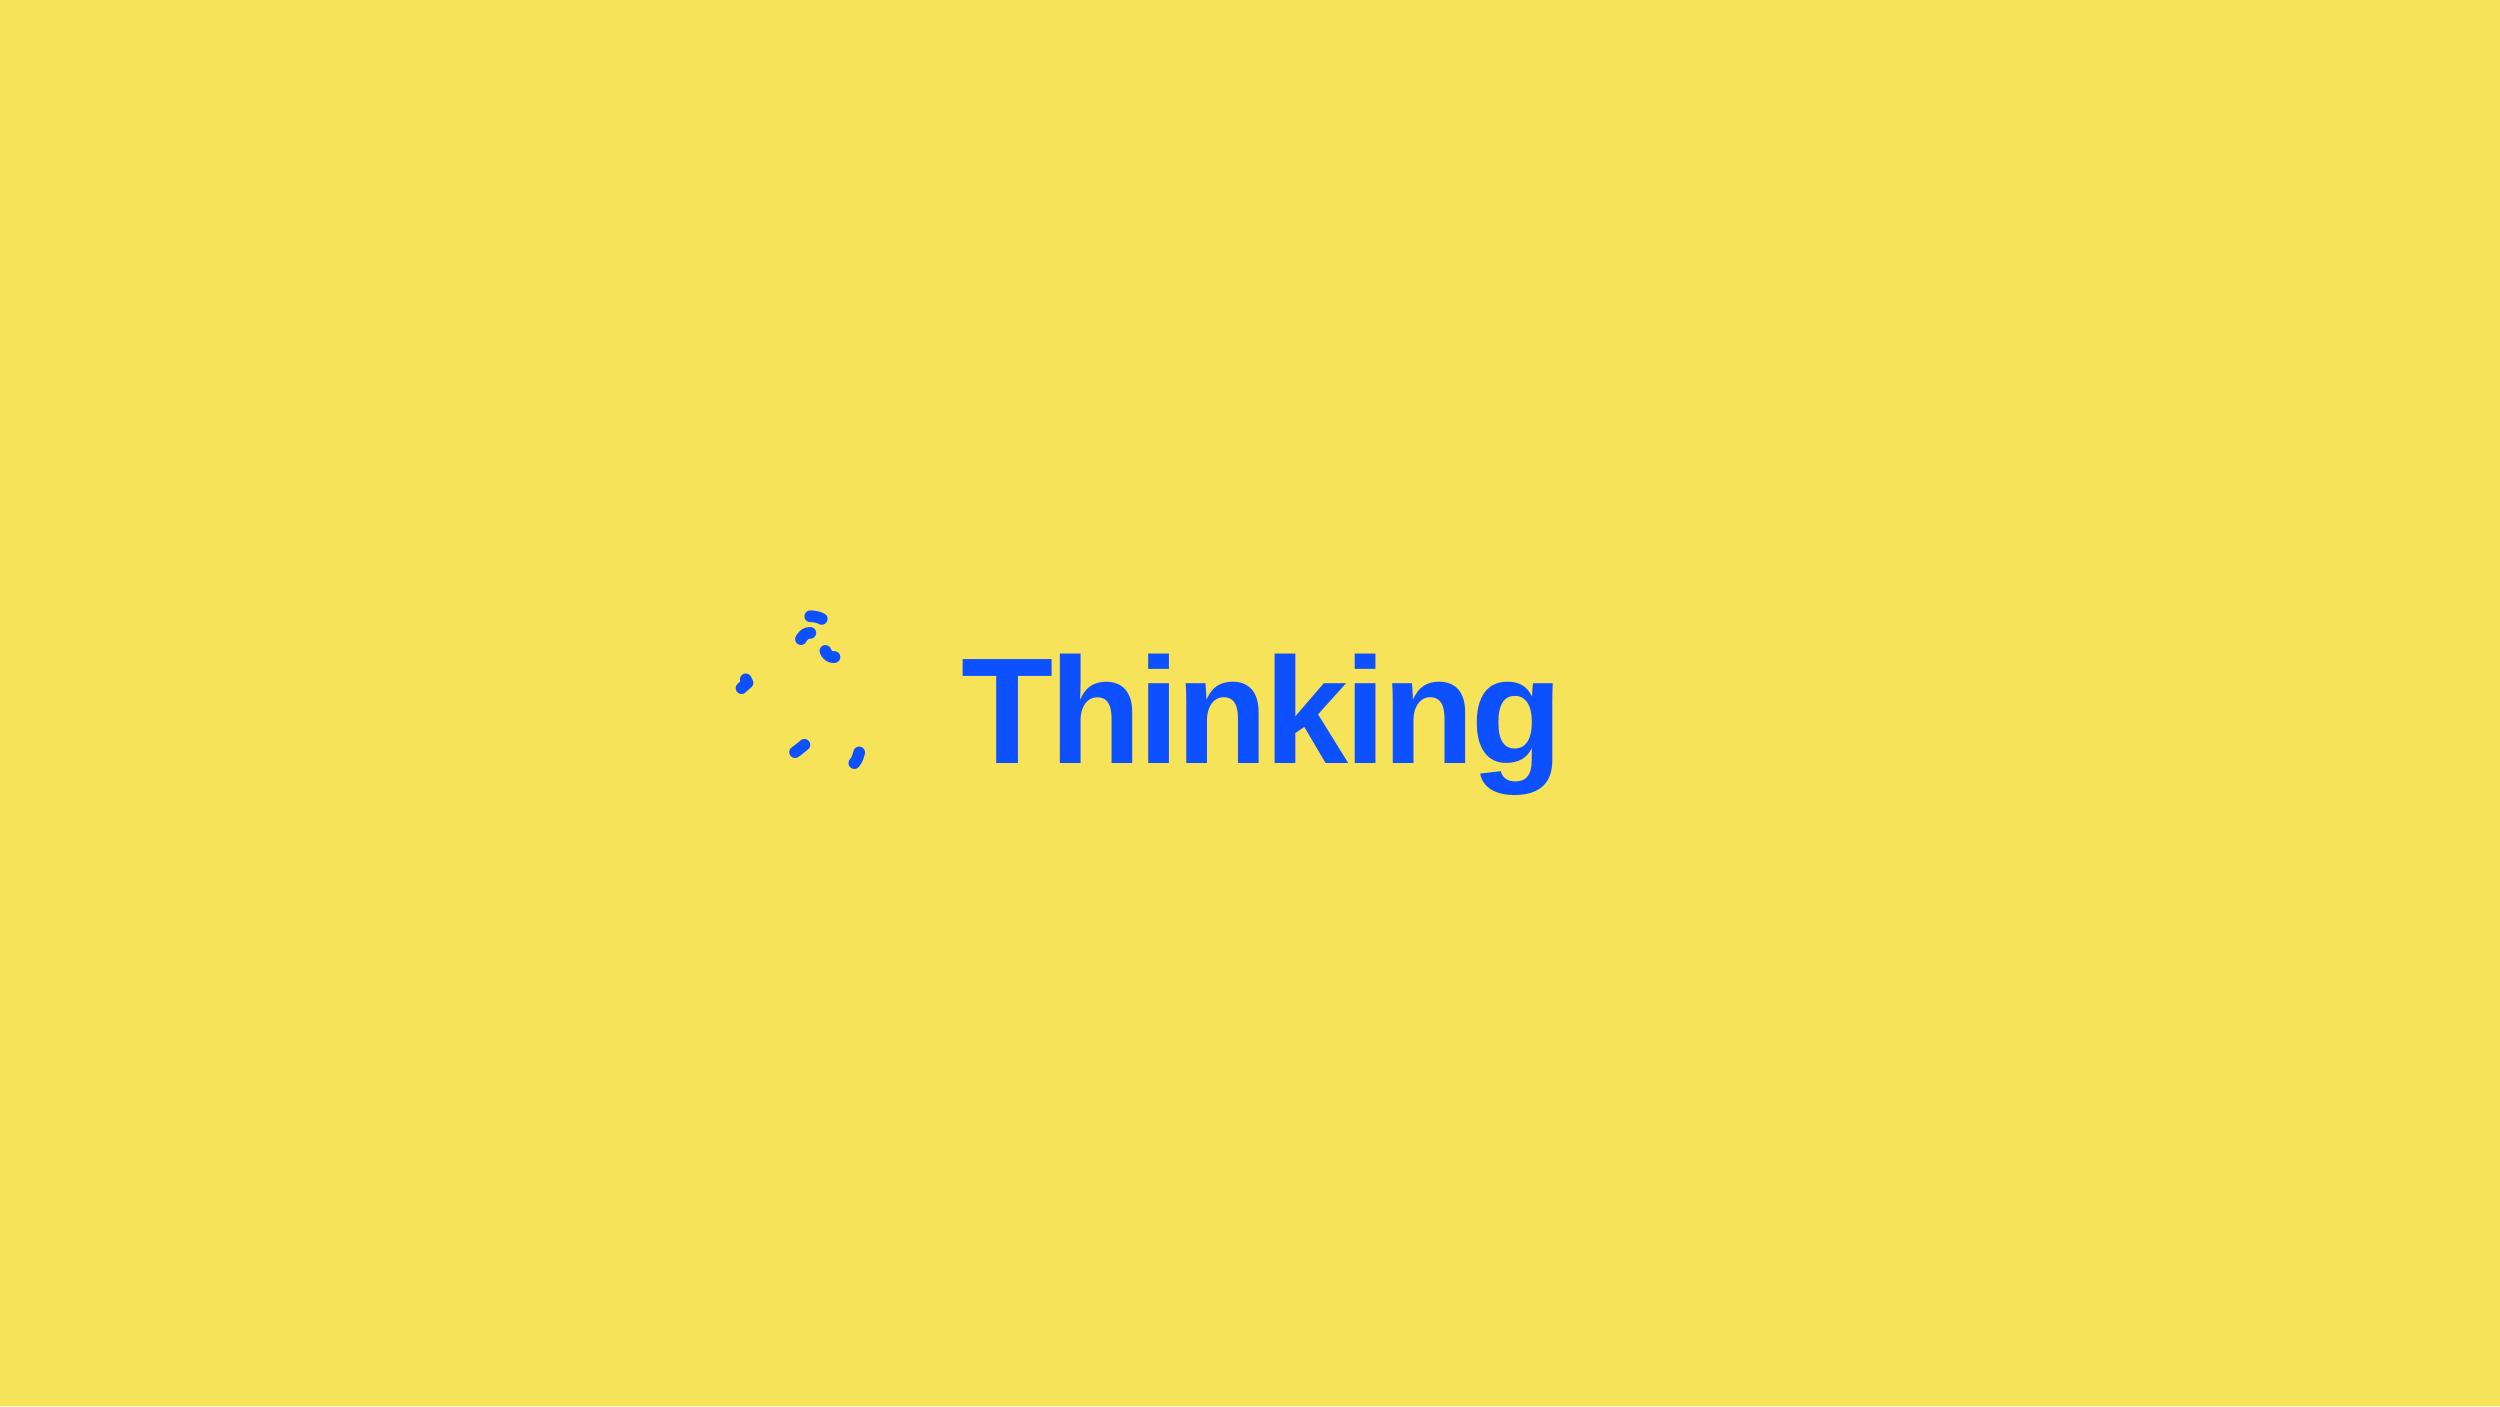
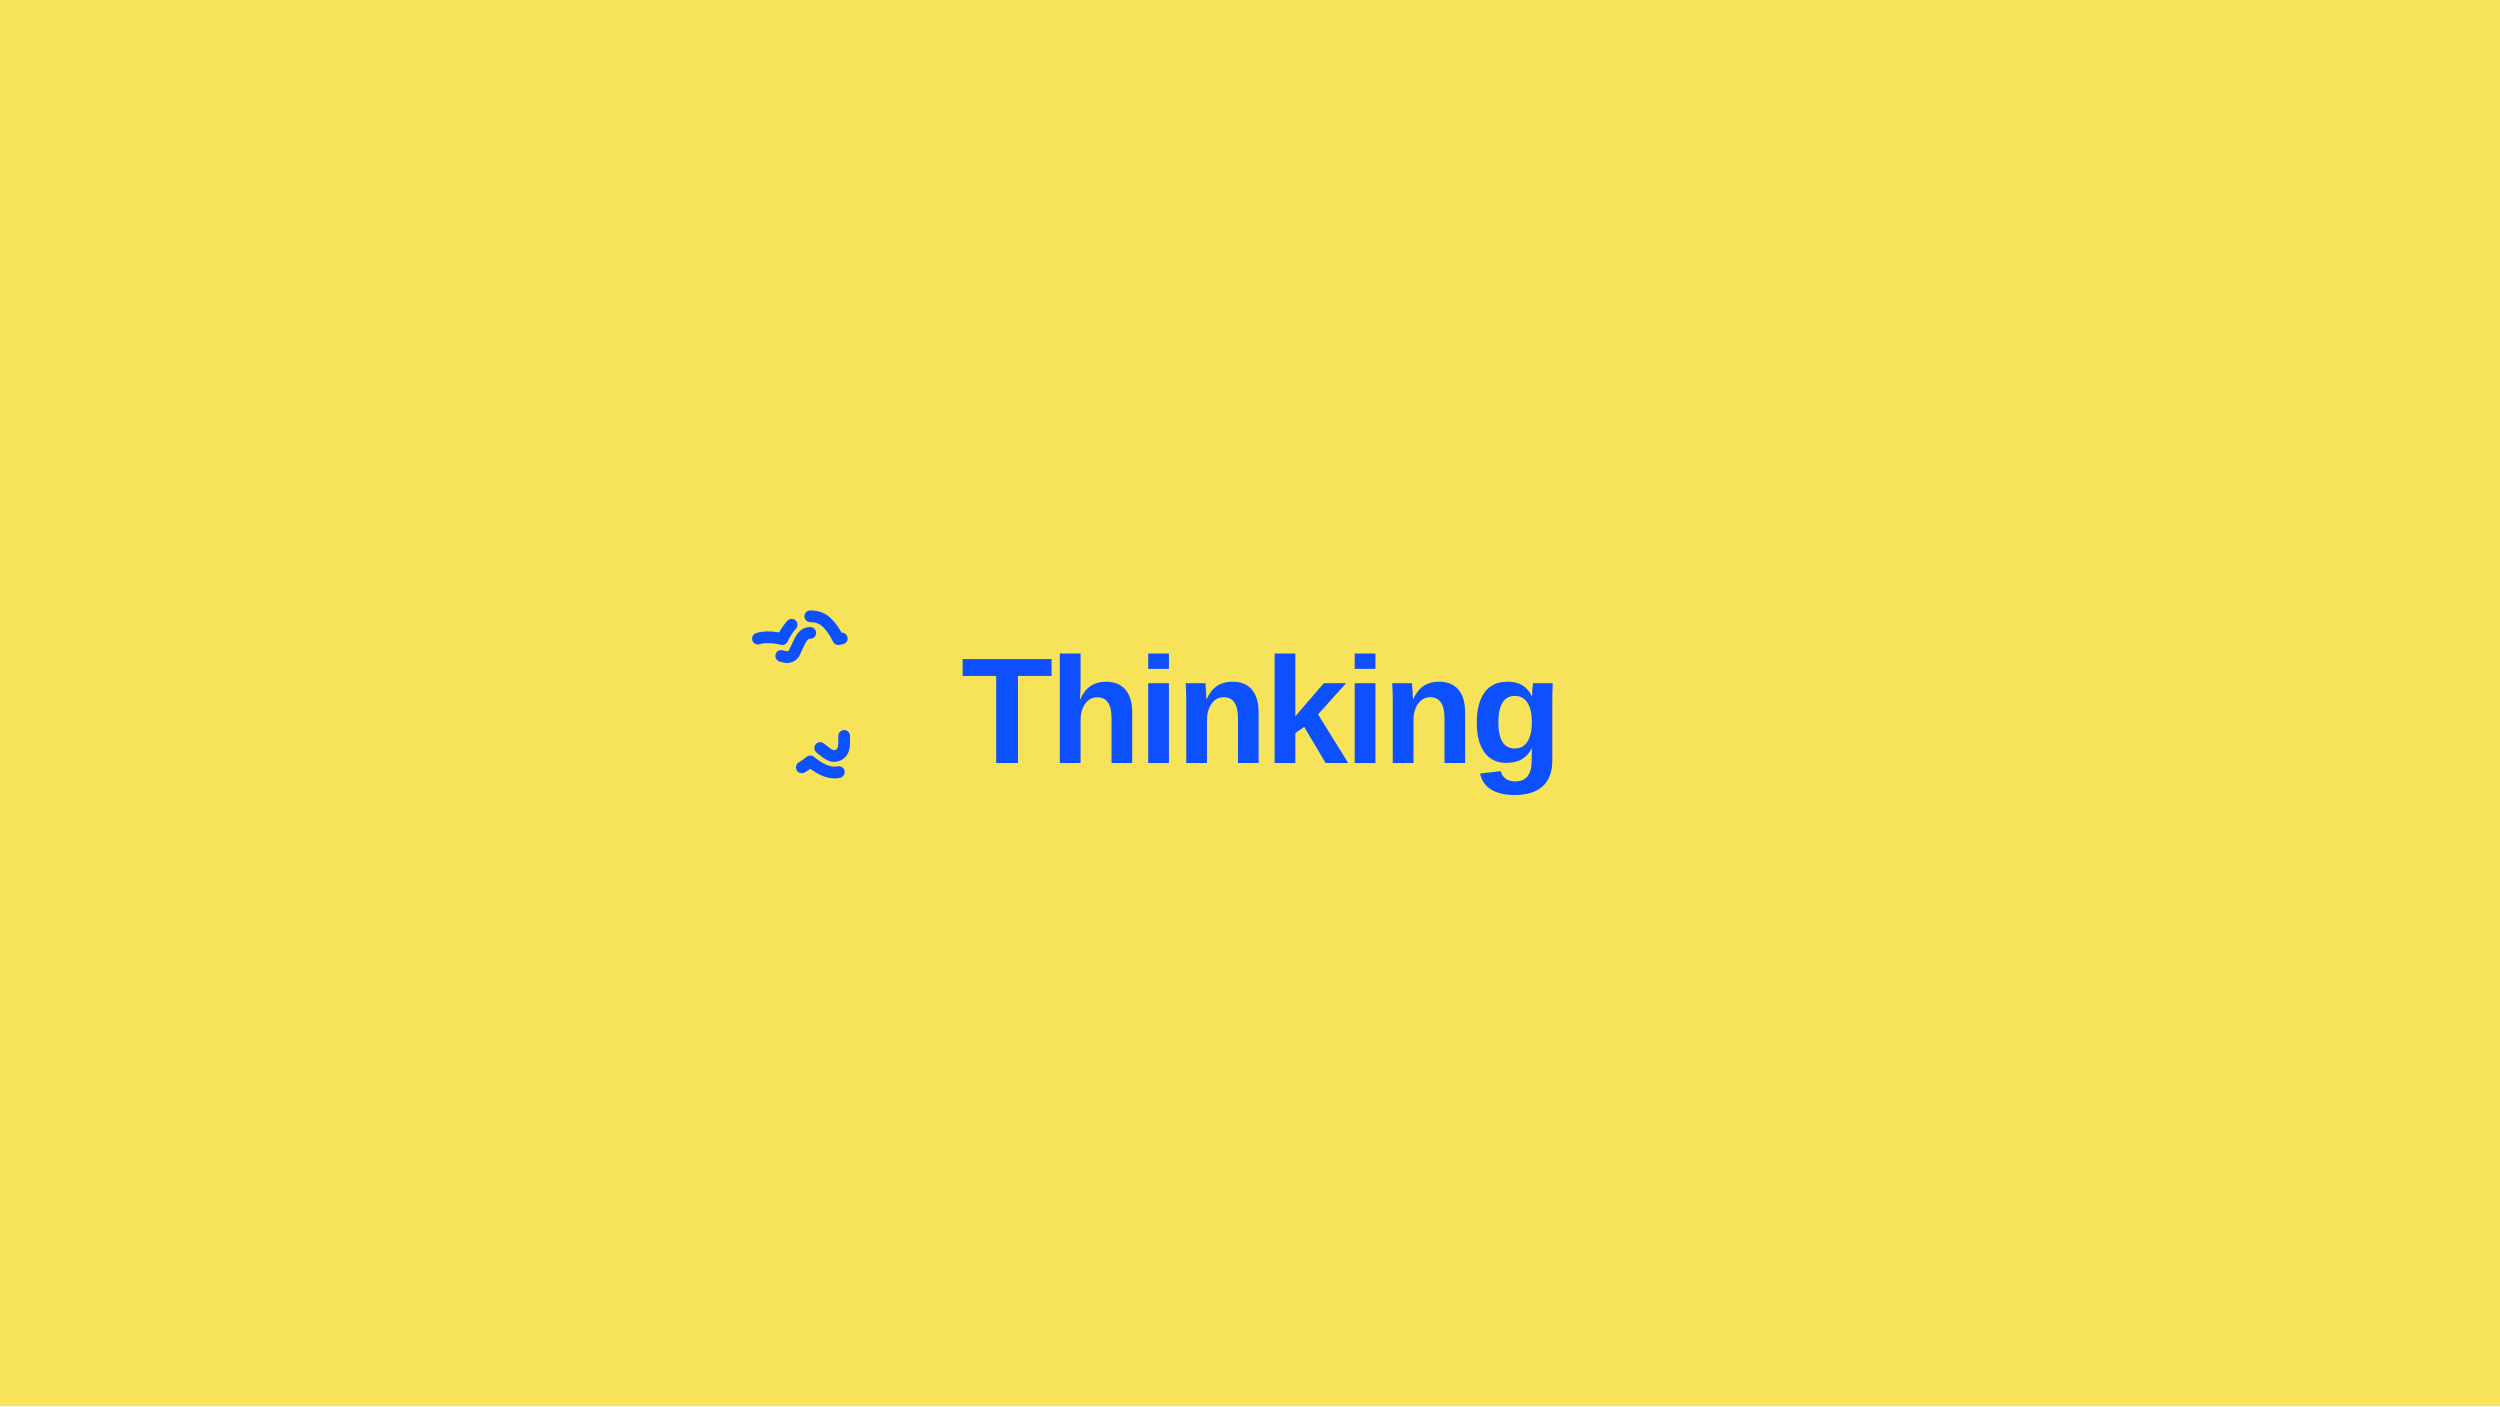
<svg xmlns="http://www.w3.org/2000/svg" width="1920" height="1080" viewBox="0 0 1920 1080">
  <rect width="1920" height="1080" fill="#F6E35A" />
  <g transform="translate(548.000 458.000) scale(1.5)">
-     <path d="M49.54 10.2C52.998 10.2 55.846 11.295 58.083 13.486C60.292 15.627 62.227 18.43 63.885 21.894C67.651 21.001 71.044 20.746 74.062 21.129C77.152 21.521 79.792 23.089 81.983 25.833C84.127 28.531 85.049 31.436 84.749 34.549C84.454 37.617 83.442 40.875 81.714 44.323C84.727 46.665 87.03 49.148 88.623 51.773C90.26 54.448 90.698 57.469 89.938 60.835C89.154 64.225 87.436 66.773 84.784 68.479C82.243 70.106 79.118 71.336 75.413 72.166C75.431 76.029 74.923 79.377 73.889 82.21C72.828 85.138 70.73 87.352 67.594 88.851C65.75 89.75 63.905 90.2 62.06 90.2C59.939 90.2 57.829 89.669 55.731 88.609C53.69 87.588 51.626 86.222 49.54 84.509C47.431 86.222 45.356 87.588 43.314 88.609C41.239 89.669 39.141 90.2 37.019 90.2C35.152 90.2 33.318 89.762 31.52 88.885C28.361 87.387 26.251 85.173 25.191 82.245C24.156 79.389 23.648 76.029 23.667 72.166C19.939 71.335 16.803 70.094 14.261 68.444C11.632 66.738 9.938 64.202 9.177 60.835C8.416 57.469 8.854 54.448 10.491 51.773C12.084 49.148 14.377 46.664 17.368 44.323C15.641 40.872 14.627 37.602 14.33 34.514C14.03 31.402 14.964 28.496 17.132 25.799C19.276 23.078 21.905 21.521 25.017 21.129C28.054 20.724 31.452 20.979 35.213 21.89C36.866 18.399 38.783 15.597 40.962 13.486C43.222 11.295 46.081 10.2 49.54 10.2ZM49.54 18.708C48.272 18.708 47.234 19.066 46.427 19.78C45.643 20.495 44.974 21.383 44.421 22.444C44.152 22.981 43.886 23.519 43.623 24.057C43.368 24.58 43.115 25.103 42.864 25.626C42.406 26.619 41.941 27.633 41.471 28.666C40.632 30.507 38.599 31.488 36.635 31.002C35.511 30.723 34.406 30.453 33.318 30.191C32.773 30.071 32.224 29.954 31.672 29.839C31.06 29.711 30.444 29.586 29.825 29.465C28.672 29.211 27.577 29.177 26.539 29.361C25.502 29.545 24.579 30.133 23.772 31.125C22.988 32.116 22.631 33.142 22.7 34.203C22.769 35.241 23.046 36.301 23.53 37.385C23.783 37.952 24.04 38.512 24.299 39.066C24.536 39.571 24.775 40.072 25.017 40.567C25.521 41.593 26.032 42.626 26.551 43.668C27.448 45.467 26.946 47.651 25.354 48.878C24.465 49.563 23.592 50.24 22.735 50.909C22.267 51.283 21.8 51.66 21.333 52.04C20.878 52.41 20.422 52.782 19.968 53.157C19.069 53.918 18.354 54.771 17.823 55.716C17.316 56.639 17.201 57.711 17.477 58.933C17.754 60.178 18.331 61.112 19.207 61.734C20.083 62.334 21.098 62.784 22.25 63.083C22.809 63.217 23.364 63.352 23.917 63.486C24.506 63.629 25.092 63.771 25.675 63.913C26.739 64.128 27.817 64.347 28.909 64.569C30.882 64.971 32.281 66.73 32.24 68.743C32.217 69.872 32.196 70.983 32.177 72.076L32.246 75.673C32.269 76.872 32.477 77.956 32.869 78.924C33.284 79.916 34.056 80.688 35.186 81.242C36.316 81.772 37.388 81.887 38.403 81.588C39.417 81.288 40.397 80.781 41.343 80.066C41.854 79.701 42.358 79.329 42.856 78.951C43.302 78.613 43.743 78.27 44.179 77.921C45.065 77.204 45.967 76.47 46.883 75.719C48.432 74.448 50.664 74.448 52.216 75.715C53.121 76.453 54.016 77.177 54.901 77.887C55.339 78.238 55.781 78.587 56.225 78.932C56.714 79.313 57.207 79.691 57.702 80.066C58.648 80.803 59.628 81.311 60.642 81.588C61.657 81.887 62.74 81.772 63.893 81.242C65 80.688 65.761 79.916 66.176 78.924C66.591 77.956 66.81 76.872 66.833 75.673L66.903 72.076C66.883 70.988 66.86 69.88 66.833 68.753C66.784 66.725 68.191 64.947 70.181 64.547C71.257 64.33 72.309 64.119 73.336 63.913L76.794 63.083C77.97 62.784 78.996 62.334 79.873 61.734C80.749 61.112 81.325 60.178 81.602 58.933C81.879 57.711 81.763 56.639 81.256 55.716C80.749 54.771 80.034 53.918 79.112 53.157C78.656 52.781 78.199 52.407 77.743 52.036C77.277 51.657 76.811 51.282 76.345 50.909C75.489 50.241 74.615 49.565 73.724 48.881C72.117 47.648 71.613 45.444 72.523 43.633C73.046 42.592 73.559 41.558 74.062 40.533C74.299 40.049 74.532 39.56 74.764 39.066C75.029 38.501 75.291 37.929 75.549 37.351C76.057 36.267 76.333 35.195 76.379 34.134C76.449 33.073 76.08 32.059 75.273 31.09C74.489 30.122 73.578 29.545 72.54 29.361C71.503 29.177 70.396 29.2 69.22 29.43C68.604 29.551 67.99 29.677 67.381 29.811C66.827 29.932 66.275 30.059 65.727 30.191C64.657 30.449 63.57 30.715 62.465 30.988C60.498 31.476 58.465 30.49 57.616 28.651C57.147 27.634 56.68 26.637 56.215 25.66C55.963 25.122 55.706 24.586 55.442 24.053C55.175 23.514 54.902 22.977 54.624 22.444C54.094 21.383 53.425 20.495 52.618 19.78C51.834 19.066 50.808 18.708 49.54 18.708Z" fill="none" stroke="#0C50FF" stroke-width="6" stroke-linecap="round" stroke-linejoin="round" pathLength="100" stroke-dasharray="6.051 100" />
+     <path d="M49.54 10.2C52.998 10.2 55.846 11.295 58.083 13.486C60.292 15.627 62.227 18.43 63.885 21.894C67.651 21.001 71.044 20.746 74.062 21.129C77.152 21.521 79.792 23.089 81.983 25.833C84.127 28.531 85.049 31.436 84.749 34.549C84.454 37.617 83.442 40.875 81.714 44.323C84.727 46.665 87.03 49.148 88.623 51.773C90.26 54.448 90.698 57.469 89.938 60.835C89.154 64.225 87.436 66.773 84.784 68.479C82.243 70.106 79.118 71.336 75.413 72.166C75.431 76.029 74.923 79.377 73.889 82.21C72.828 85.138 70.73 87.352 67.594 88.851C65.75 89.75 63.905 90.2 62.06 90.2C59.939 90.2 57.829 89.669 55.731 88.609C53.69 87.588 51.626 86.222 49.54 84.509C47.431 86.222 45.356 87.588 43.314 88.609C41.239 89.669 39.141 90.2 37.019 90.2C35.152 90.2 33.318 89.762 31.52 88.885C28.361 87.387 26.251 85.173 25.191 82.245C24.156 79.389 23.648 76.029 23.667 72.166C19.939 71.335 16.803 70.094 14.261 68.444C11.632 66.738 9.938 64.202 9.177 60.835C8.416 57.469 8.854 54.448 10.491 51.773C12.084 49.148 14.377 46.664 17.368 44.323C15.641 40.872 14.627 37.602 14.33 34.514C14.03 31.402 14.964 28.496 17.132 25.799C19.276 23.078 21.905 21.521 25.017 21.129C28.054 20.724 31.452 20.979 35.213 21.89C36.866 18.399 38.783 15.597 40.962 13.486C43.222 11.295 46.081 10.2 49.54 10.2ZM49.54 18.708C48.272 18.708 47.234 19.066 46.427 19.78C45.643 20.495 44.974 21.383 44.421 22.444C44.152 22.981 43.886 23.519 43.623 24.057C43.368 24.58 43.115 25.103 42.864 25.626C42.406 26.619 41.941 27.633 41.471 28.666C40.632 30.507 38.599 31.488 36.635 31.002C35.511 30.723 34.406 30.453 33.318 30.191C32.773 30.071 32.224 29.954 31.672 29.839C31.06 29.711 30.444 29.586 29.825 29.465C28.672 29.211 27.577 29.177 26.539 29.361C25.502 29.545 24.579 30.133 23.772 31.125C22.988 32.116 22.631 33.142 22.7 34.203C22.769 35.241 23.046 36.301 23.53 37.385C23.783 37.952 24.04 38.512 24.299 39.066C24.536 39.571 24.775 40.072 25.017 40.567C25.521 41.593 26.032 42.626 26.551 43.668C27.448 45.467 26.946 47.651 25.354 48.878C24.465 49.563 23.592 50.24 22.735 50.909C22.267 51.283 21.8 51.66 21.333 52.04C20.878 52.41 20.422 52.782 19.968 53.157C19.069 53.918 18.354 54.771 17.823 55.716C17.316 56.639 17.201 57.711 17.477 58.933C17.754 60.178 18.331 61.112 19.207 61.734C20.083 62.334 21.098 62.784 22.25 63.083C22.809 63.217 23.364 63.352 23.917 63.486C24.506 63.629 25.092 63.771 25.675 63.913C26.739 64.128 27.817 64.347 28.909 64.569C30.882 64.971 32.281 66.73 32.24 68.743C32.217 69.872 32.196 70.983 32.177 72.076L32.246 75.673C32.269 76.872 32.477 77.956 32.869 78.924C33.284 79.916 34.056 80.688 35.186 81.242C36.316 81.772 37.388 81.887 38.403 81.588C39.417 81.288 40.397 80.781 41.343 80.066C41.854 79.701 42.358 79.329 42.856 78.951C43.302 78.613 43.743 78.27 44.179 77.921C45.065 77.204 45.967 76.47 46.883 75.719C48.432 74.448 50.664 74.448 52.216 75.715C53.121 76.453 54.016 77.177 54.901 77.887C55.339 78.238 55.781 78.587 56.225 78.932C56.714 79.313 57.207 79.691 57.702 80.066C58.648 80.803 59.628 81.311 60.642 81.588C61.657 81.887 62.74 81.772 63.893 81.242C65 80.688 65.761 79.916 66.176 78.924C66.591 77.956 66.81 76.872 66.833 75.673L66.903 72.076C66.883 70.988 66.86 69.88 66.833 68.753C66.784 66.725 68.191 64.947 70.181 64.547C71.257 64.33 72.309 64.119 73.336 63.913L76.794 63.083C77.97 62.784 78.996 62.334 79.873 61.734C80.749 61.112 81.325 60.178 81.602 58.933C81.879 57.711 81.763 56.639 81.256 55.716C80.749 54.771 80.034 53.918 79.112 53.157C78.656 52.781 78.199 52.407 77.743 52.036C77.277 51.657 76.811 51.282 76.345 50.909C75.489 50.241 74.615 49.565 73.724 48.881C72.117 47.648 71.613 45.444 72.523 43.633C73.046 42.592 73.559 41.558 74.062 40.533C74.299 40.049 74.532 39.56 74.764 39.066C75.029 38.501 75.291 37.929 75.549 37.351C76.057 36.267 76.333 35.195 76.379 34.134C76.449 33.073 76.08 32.059 75.273 31.09C74.489 30.122 73.578 29.545 72.54 29.361C71.503 29.177 70.396 29.2 69.22 29.43C68.604 29.551 67.99 29.677 67.381 29.811C66.827 29.932 66.275 30.059 65.727 30.191C64.657 30.449 63.57 30.715 62.465 30.988C60.498 31.476 58.465 30.49 57.616 28.651C57.147 27.634 56.68 26.637 56.215 25.66C55.963 25.122 55.706 24.586 55.442 24.053C55.175 23.514 54.902 22.977 54.624 22.444C54.094 21.383 53.425 20.495 52.618 19.78C51.834 19.066 50.808 18.708 49.54 18.708Z" fill="none" stroke="#0C50FF" stroke-width="6" stroke-linecap="round" stroke-linejoin="round" pathLength="100" stroke-dasharray="21.455 100" />
  </g>
  <text x="738" y="586" fill="#0C50FF" opacity="1" font-family="Arial, Helvetica, sans-serif" font-size="116" font-weight="700" letter-spacing="-3">Thinking</text>
</svg>
